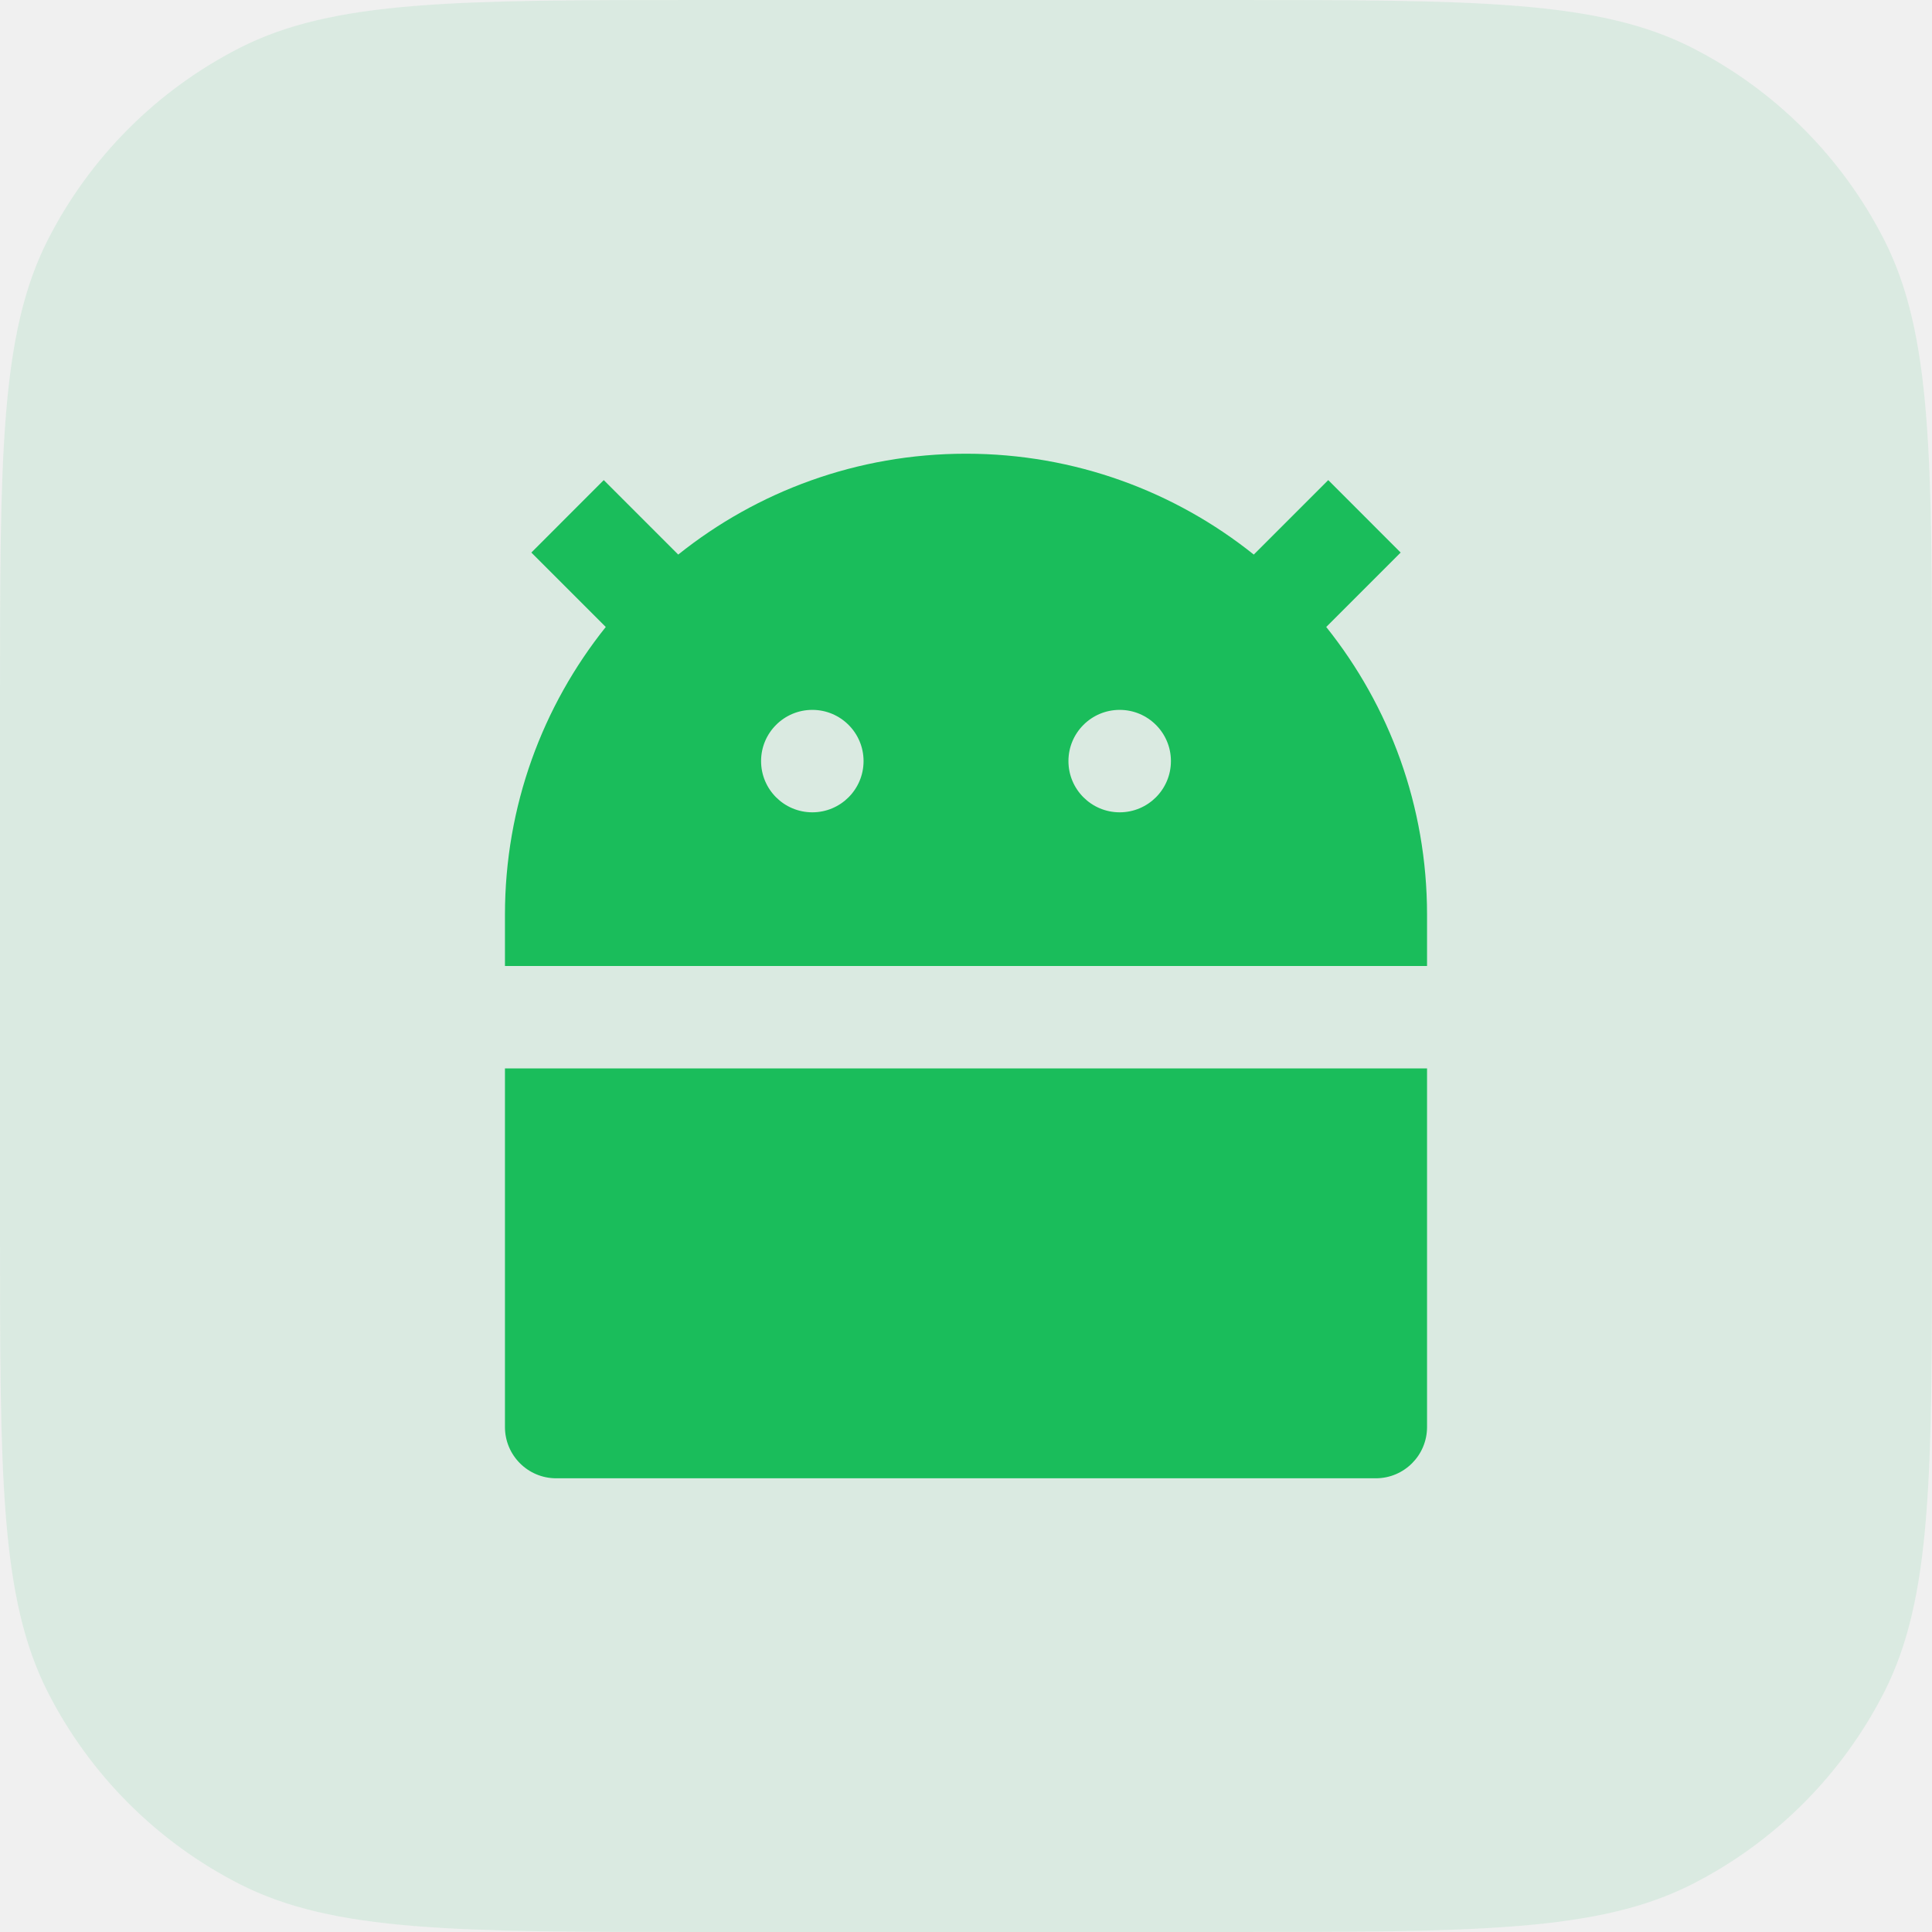
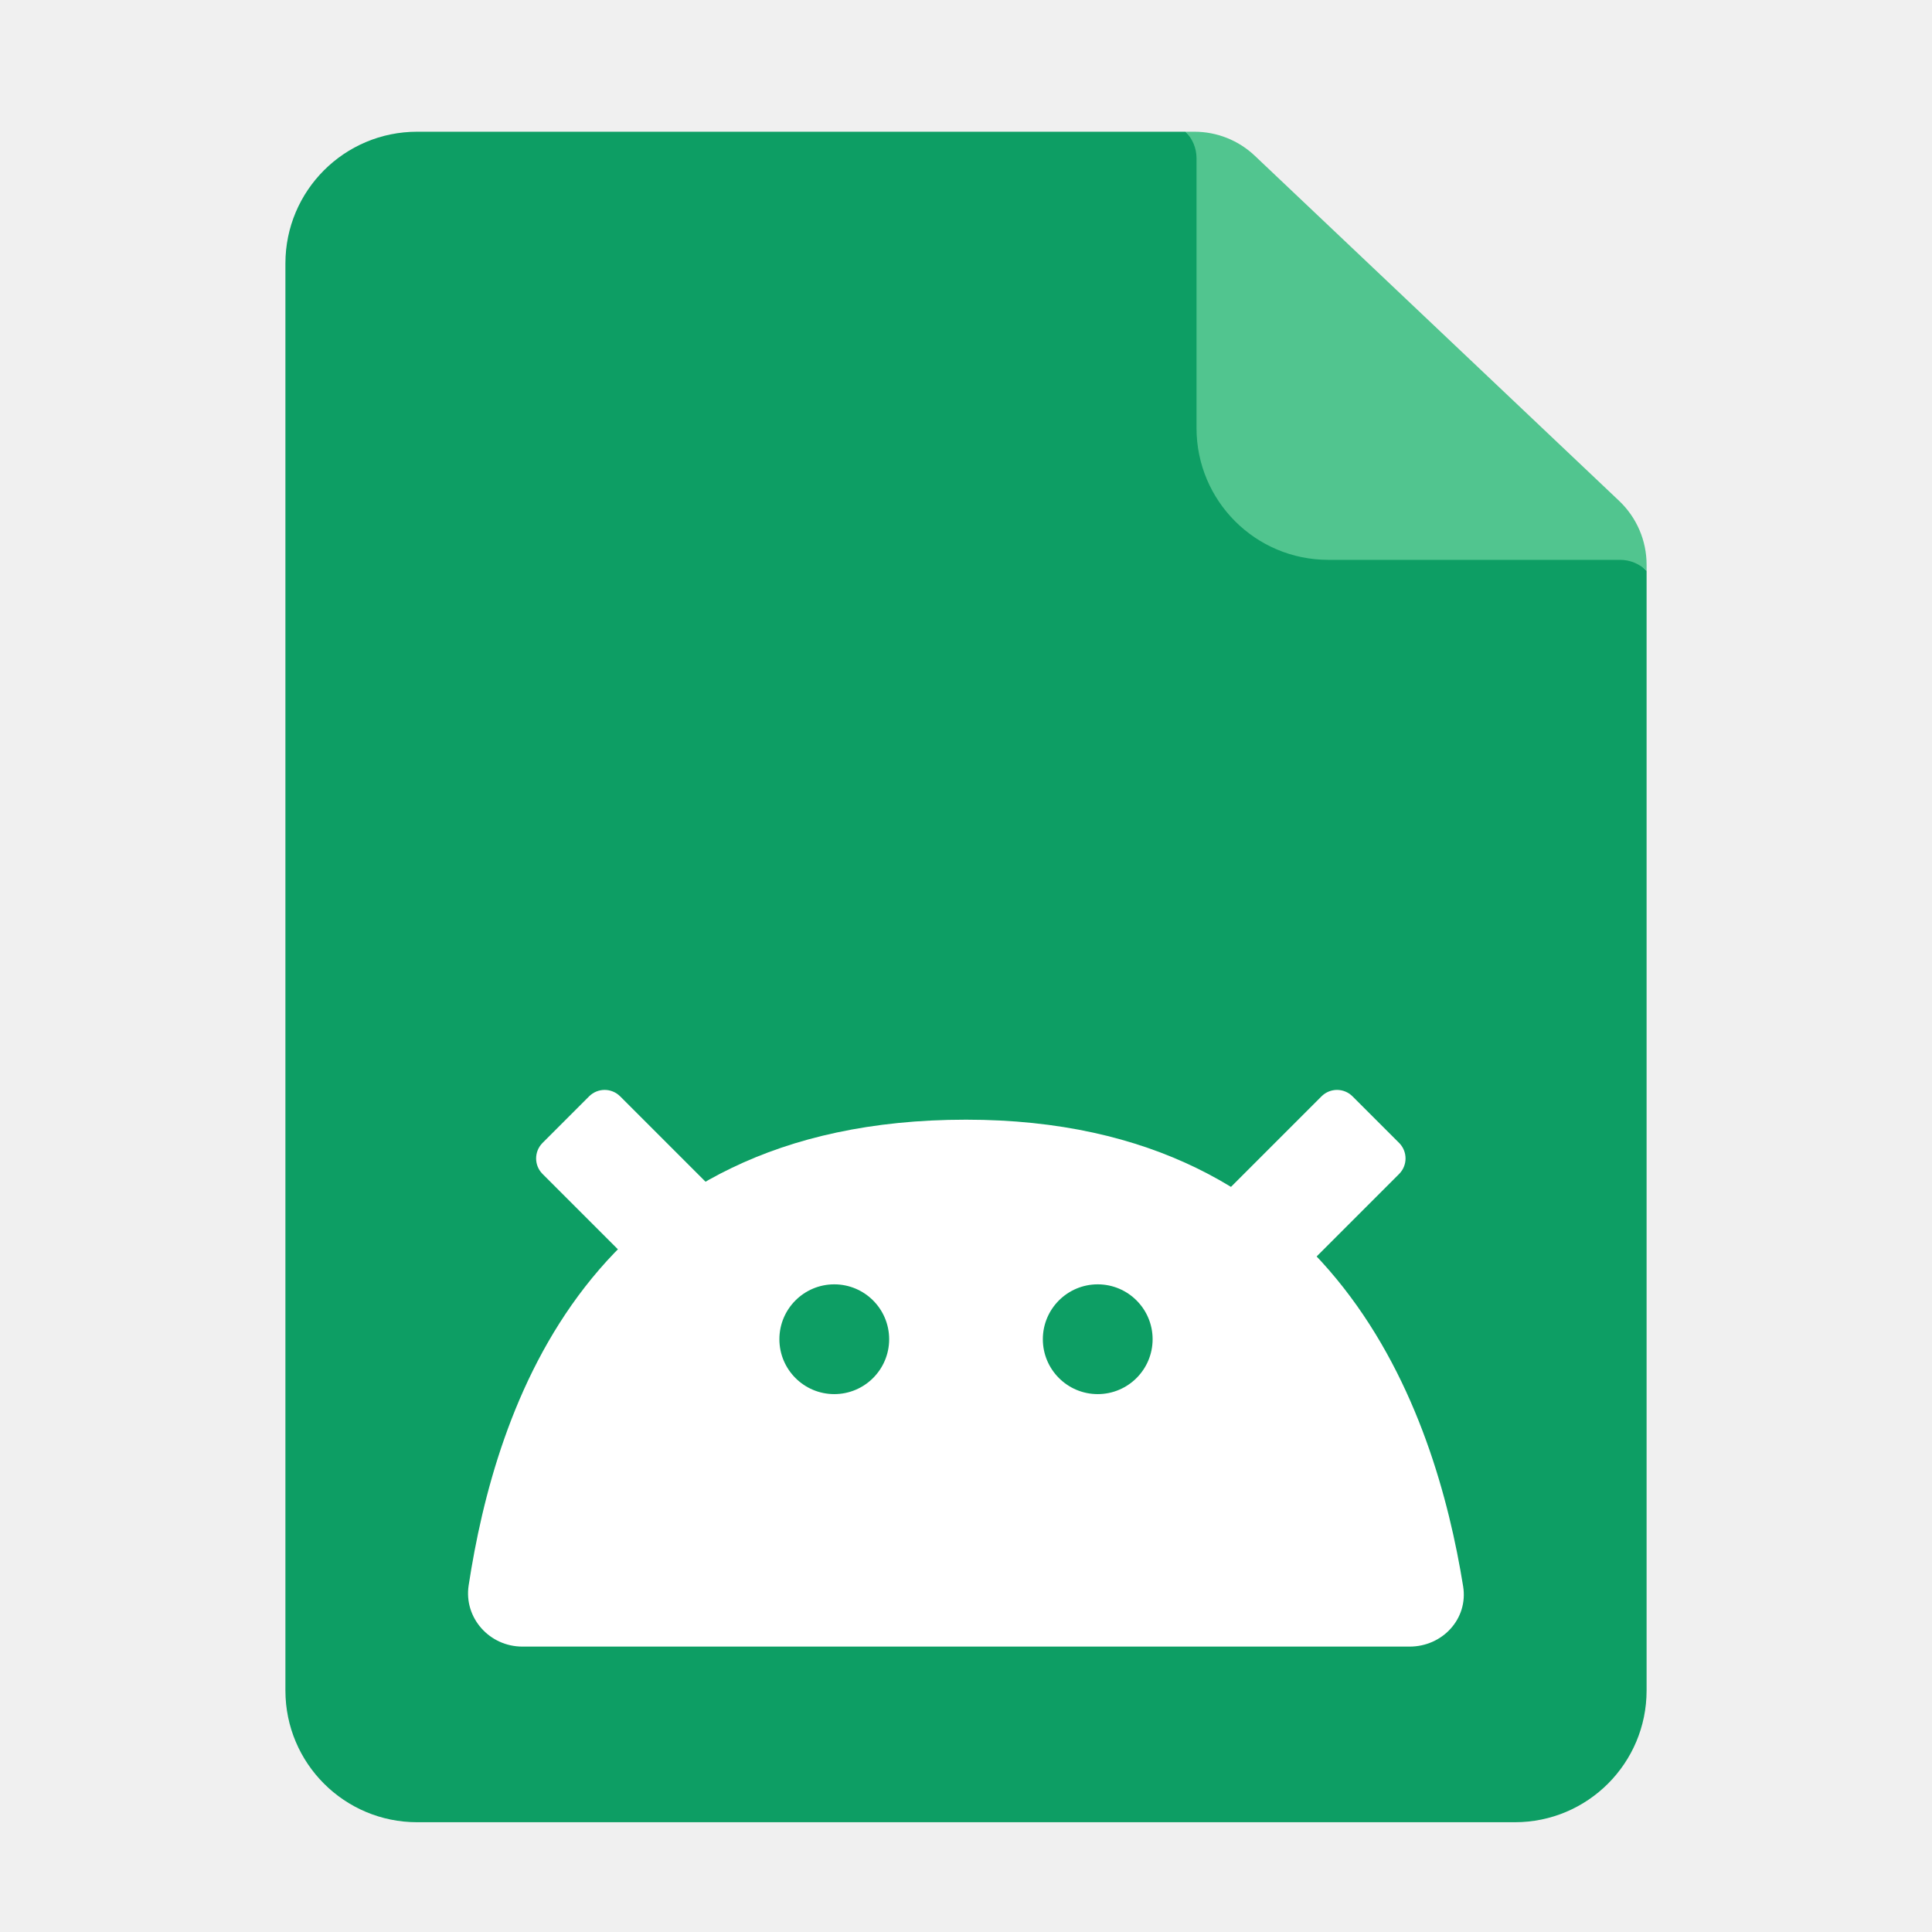
<svg xmlns="http://www.w3.org/2000/svg" width="44" height="44" viewBox="0 0 44 44" fill="none">
-   <path fill="#1ABD5B" fill-opacity="0.1" d="M28 0C33.6 0 36.4 0 38.54 1.09Q39.241 1.447 39.878 1.91Q40.515 2.372 41.071 2.929Q41.627 3.485 42.09 4.122Q42.553 4.759 42.91 5.46C44 7.6 44 10.4 44 16L44 28C44 33.6 44 36.4 42.91 38.54Q42.553 39.241 42.09 39.878Q41.627 40.515 41.071 41.071Q40.515 41.627 39.878 42.09Q39.241 42.553 38.54 42.91C36.4 44 33.6 44 28 44L16 44C10.4 44 7.6 44 5.46 42.91Q4.759 42.553 4.122 42.09Q3.485 41.627 2.929 41.071Q2.372 40.515 1.91 39.878Q1.447 39.241 1.09 38.54C0 36.4 0 33.6 0 28L0 16C0 10.4 0 7.6 1.09 5.46Q1.447 4.759 1.91 4.122Q2.372 3.485 2.929 2.929Q3.485 2.372 4.122 1.91Q4.759 1.447 5.46 1.09C7.6 0 10.4 0 16 0L28 0Z">
+   <path fill="#0D9E64" d="M9.5 3L27 3L27.5 3.5L27.5 8L32.25 12.5L37 12.5L37.5 13L37.5 38.5C37.5 40.157 36.157 41.5 34.5 41.5L9.5 41.5C7.843 41.5 6.5 40.157 6.5 38.5L6.5 6C6.5 4.343 7.843 3 9.5 3Z">
</path>
-   <path d="M15.446 12.63C17.242 11.193 19.521 10.333 22 10.333C24.479 10.333 26.758 11.193 28.554 12.63L30.25 10.934L31.899 12.584L30.204 14.279C31.641 16.076 32.5 18.354 32.5 20.833L32.5 22L11.5 22L11.5 20.833C11.5 18.354 12.359 16.076 13.796 14.279L12.101 12.584L13.75 10.934L15.446 12.63ZM11.5 24.333L32.5 24.333L32.5 32.5C32.5 33.144 31.978 33.667 31.333 33.667L12.667 33.667C12.022 33.667 11.5 33.144 11.5 32.5L11.5 24.333ZM18.5 18.5C19.144 18.5 19.667 17.978 19.667 17.333C19.667 16.689 19.144 16.167 18.5 16.167C17.856 16.167 17.333 16.689 17.333 17.333C17.333 17.978 17.856 18.5 18.5 18.5ZM25.5 18.5C26.144 18.5 26.667 17.978 26.667 17.333C26.667 16.689 26.144 16.167 25.5 16.167C24.856 16.167 24.333 16.689 24.333 17.333C24.333 17.978 24.856 18.5 25.5 18.5Z" fill="#1ABD5B">
+   <path fill="#FFFFFF" d="M22 25.5C13.358 25.5 11.283 32.114 10.673 36.108C10.561 36.847 11.149 37.5 11.896 37.5L32.104 37.5C32.852 37.5 33.441 36.866 33.322 36.128C32.685 32.173 30.477 25.5 22 25.5Z">
+ </path>
+   <path fill="#FFFFFF" d="M14.124 24.969L18.366 29.211C18.561 29.407 18.561 29.723 18.366 29.919L17.306 30.979C17.11 31.174 16.794 31.174 16.599 30.979L12.356 26.736C12.161 26.541 12.161 26.225 12.356 26.029L13.416 24.969C13.612 24.773 13.928 24.773 14.124 24.969Z">
+ </path>
+   <path fill="#FFFFFF" d="M30.096 24.969L25.854 29.211C25.659 29.407 25.659 29.723 25.854 29.919L26.914 30.979C27.11 31.174 27.426 31.174 27.622 30.979L31.864 26.736C32.059 26.541 32.059 26.225 31.864 26.029L30.803 24.969C30.608 24.773 30.292 24.773 30.096 24.969Z">
+ </path>
+   <path d="M20.25 30.5C20.25 31.19 19.69 31.75 19 31.75C18.31 31.75 17.75 31.19 17.75 30.5C17.75 29.81 18.31 29.25 19 29.25C19.69 29.25 20.25 29.81 20.25 30.5Z" fill="#0D9E64">
+ </path>
+   <path d="M26.25 30.5C26.25 31.19 25.69 31.75 25 31.75C24.31 31.75 23.75 31.19 23.75 30.5C23.75 29.81 24.31 29.25 25 29.25C25.69 29.25 26.25 29.81 26.25 30.5Z" fill="#0D9E64">
+ </path>
+   <path fill="#51C58F" d="M27.203 3L27 3L27 3C27.16 3.16 27.25 3.377 27.25 3.604L27.25 9.75C27.25 11.407 28.593 12.75 30.25 12.75L36.896 12.75C37.123 12.75 37.34 12.84 37.5 13L37.5 13L37.5 12.86C37.5 12.311 37.274 11.786 36.876 11.408L28.578 3.548C28.207 3.196 27.715 3 27.203 3Z">
</path>
</svg>
